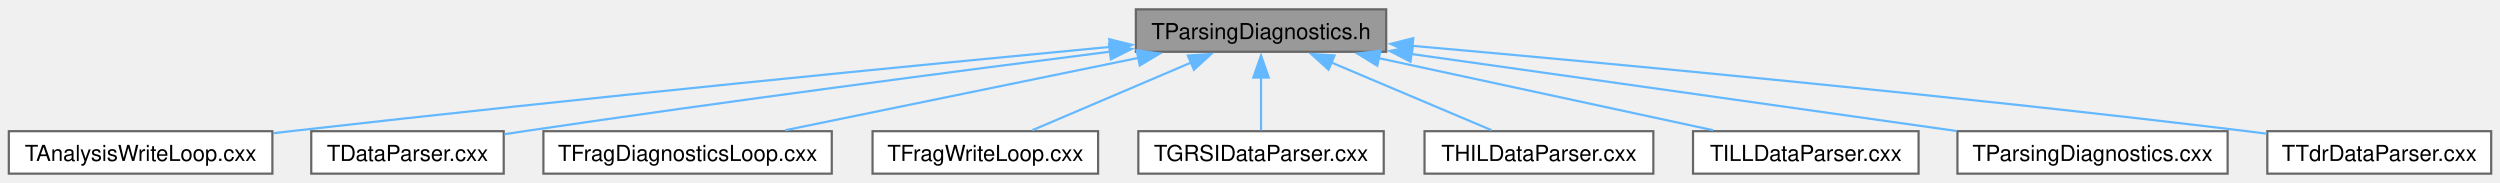
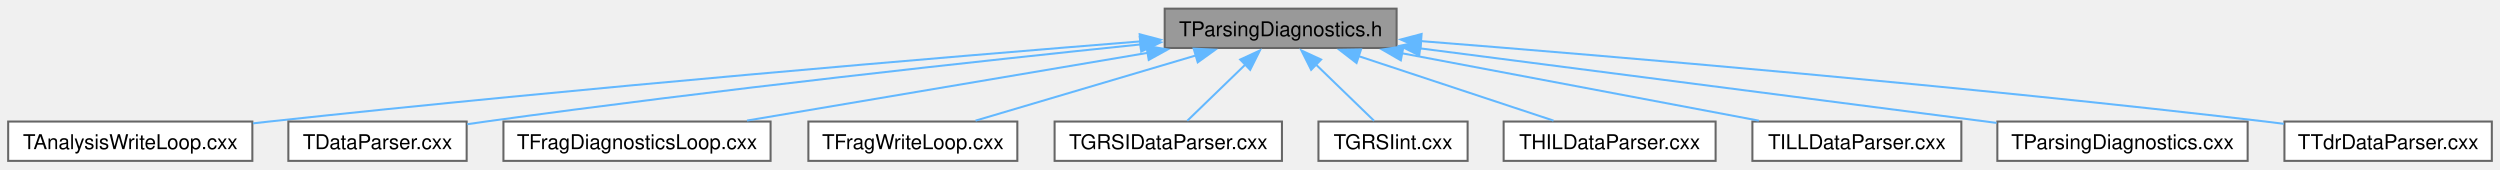
- <svg xmlns="http://www.w3.org/2000/svg" xmlns:xlink="http://www.w3.org/1999/xlink" width="1134pt" height="83pt" viewBox="0.00 0.00 1133.50 82.50">
+ <svg xmlns="http://www.w3.org/2000/svg" xmlns:xlink="http://www.w3.org/1999/xlink" width="1224pt" height="83pt" viewBox="0.00 0.00 1223.50 82.50">
  <g id="graph0" class="graph" transform="scale(1 1) rotate(0) translate(4 78.5)">
    <g id="Node000001" class="node">
      <g id="a_Node000001">
        <a xlink:title=" ">
-           <polygon fill="#999999" stroke="#666666" points="624.5,-74.5 511,-74.5 511,-55.25 624.5,-55.25 624.5,-74.5" />
-           <text text-anchor="middle" x="567.75" y="-61" font-family="Helvetica,sans-Serif" font-size="10.00">TParsingDiagnostics.h</text>
+           <polygon fill="#999999" stroke="#666666" points="679.5,-74.5 566,-74.5 566,-55.25 679.5,-55.25 679.5,-74.5" />
+           <text text-anchor="middle" x="622.75" y="-61" font-family="Helvetica,sans-Serif" font-size="10.00">TParsingDiagnostics.h</text>
        </a>
      </g>
    </g>
    <g id="Node000002" class="node">
      <g id="a_Node000002">
        <a xlink:href="_t_analysis_write_loop_8cxx.html" target="_top" xlink:title=" ">
          <polygon fill="white" stroke="#666666" points="119.5,-19.25 0,-19.25 0,0 119.5,0 119.5,-19.25" />
          <text text-anchor="middle" x="59.75" y="-5.75" font-family="Helvetica,sans-Serif" font-size="10.00">TAnalysisWriteLoop.cxx</text>
        </a>
      </g>
    </g>
    <g id="edge1_Node000001_Node000002" class="edge">
      <g id="a_edge1_Node000001_Node000002">
        <a xlink:title=" ">
-           <path fill="none" stroke="#63b8ff" d="M499.5,-57.49C412.95,-49.27 259.16,-34.25 127.75,-19.25 125.15,-18.95 122.49,-18.64 119.81,-18.33" />
-           <polygon fill="#63b8ff" stroke="#63b8ff" points="498.95,-60.95 509.24,-58.41 499.61,-53.98 498.95,-60.95" />
+           <path fill="none" stroke="#63b8ff" d="M554.28,-58.49C458.68,-50.8 279.84,-35.75 127.75,-19.25 125.15,-18.97 122.49,-18.67 119.81,-18.36" />
+           <polygon fill="#63b8ff" stroke="#63b8ff" points="553.76,-61.96 564.01,-59.27 554.32,-54.98 553.76,-61.96" />
        </a>
      </g>
    </g>
    <g id="Node000003" class="node">
      <g id="a_Node000003">
        <a xlink:href="_t_data_parser_8cxx.html" target="_top" xlink:title=" ">
          <polygon fill="white" stroke="#666666" points="224.38,-19.25 137.12,-19.25 137.12,0 224.38,0 224.38,-19.25" />
          <text text-anchor="middle" x="180.75" y="-5.75" font-family="Helvetica,sans-Serif" font-size="10.00">TDataParser.cxx</text>
        </a>
      </g>
    </g>
    <g id="edge2_Node000001_Node000003" class="edge">
      <g id="a_edge2_Node000001_Node000003">
        <a xlink:title=" ">
-           <path fill="none" stroke="#63b8ff" d="M499.32,-55.31C431.75,-46.72 325.52,-32.84 233.75,-19.25 230.8,-18.81 227.76,-18.35 224.69,-17.88" />
-           <polygon fill="#63b8ff" stroke="#63b8ff" points="498.79,-58.77 509.15,-56.56 499.67,-51.83 498.79,-58.77" />
+           <path fill="none" stroke="#63b8ff" d="M554.55,-57.03C476.78,-49.01 345.9,-34.8 233.75,-19.25 230.8,-18.84 227.75,-18.4 224.69,-17.94" />
+           <polygon fill="#63b8ff" stroke="#63b8ff" points="553.82,-60.48 564.12,-58.02 554.53,-53.51 553.82,-60.48" />
        </a>
      </g>
    </g>
    <g id="Node000004" class="node">
      <g id="a_Node000004">
        <a xlink:href="_t_frag_diagnostics_loop_8cxx.html" target="_top" xlink:title=" ">
          <polygon fill="white" stroke="#666666" points="373.12,-19.25 242.38,-19.25 242.38,0 373.12,0 373.12,-19.25" />
          <text text-anchor="middle" x="307.75" y="-5.75" font-family="Helvetica,sans-Serif" font-size="10.00">TFragDiagnosticsLoop.cxx</text>
        </a>
      </g>
    </g>
    <g id="edge3_Node000001_Node000004" class="edge">
      <g id="a_edge3_Node000001_Node000004">
        <a xlink:title=" ">
-           <path fill="none" stroke="#63b8ff" d="M512.26,-52.51C464.4,-42.71 396.21,-28.74 351.97,-19.68" />
-           <polygon fill="#63b8ff" stroke="#63b8ff" points="511.37,-55.9 521.87,-54.48 512.77,-49.04 511.37,-55.9" />
+           <path fill="none" stroke="#63b8ff" d="M557.72,-52.88C499.74,-43.08 415.88,-28.9 361.58,-19.73" />
+           <polygon fill="#63b8ff" stroke="#63b8ff" points="557.02,-56.31 567.47,-54.53 558.19,-49.41 557.02,-56.31" />
        </a>
      </g>
    </g>
    <g id="Node000005" class="node">
      <g id="a_Node000005">
        <a xlink:href="_t_frag_write_loop_8cxx.html" target="_top" xlink:title=" ">
          <polygon fill="white" stroke="#666666" points="493.88,-19.25 391.62,-19.25 391.62,0 493.88,0 493.88,-19.25" />
          <text text-anchor="middle" x="442.75" y="-5.75" font-family="Helvetica,sans-Serif" font-size="10.00">TFragWriteLoop.cxx</text>
        </a>
      </g>
    </g>
    <g id="edge4_Node000001_Node000005" class="edge">
      <g id="a_edge4_Node000001_Node000005">
        <a xlink:title=" ">
-           <path fill="none" stroke="#63b8ff" d="M536.12,-50.4C513.57,-40.79 483.85,-28.13 464.06,-19.7" />
-           <polygon fill="#63b8ff" stroke="#63b8ff" points="534.58,-53.55 545.15,-54.25 537.32,-47.11 534.58,-53.55" />
+           <path fill="none" stroke="#63b8ff" d="M581.57,-51.69C548.65,-41.95 503.22,-28.52 473.43,-19.7" />
+           <polygon fill="#63b8ff" stroke="#63b8ff" points="580.18,-54.93 590.76,-54.41 582.17,-48.22 580.18,-54.93" />
        </a>
      </g>
    </g>
    <g id="Node000006" class="node">
      <g id="a_Node000006">
        <a xlink:href="_t_g_r_s_i_data_parser_8cxx.html" target="_top" xlink:title=" ">
          <polygon fill="white" stroke="#666666" points="623.38,-19.25 512.12,-19.25 512.12,0 623.38,0 623.38,-19.25" />
          <text text-anchor="middle" x="567.75" y="-5.75" font-family="Helvetica,sans-Serif" font-size="10.00">TGRSIDataParser.cxx</text>
        </a>
      </g>
    </g>
    <g id="edge5_Node000001_Node000006" class="edge">
      <g id="a_edge5_Node000001_Node000006">
        <a xlink:title=" ">
-           <path fill="none" stroke="#63b8ff" d="M567.75,-43.63C567.75,-35.34 567.75,-26.17 567.75,-19.61" />
-           <polygon fill="#63b8ff" stroke="#63b8ff" points="564.25,-43.57 567.75,-53.57 571.25,-43.57 564.25,-43.57" />
+           <path fill="none" stroke="#63b8ff" d="M605.4,-47.07C596,-37.98 584.77,-27.1 577.03,-19.61" />
+           <polygon fill="#63b8ff" stroke="#63b8ff" points="602.96,-49.59 612.58,-54.03 607.83,-44.56 602.96,-49.59" />
        </a>
      </g>
    </g>
    <g id="Node000007" class="node">
      <g id="a_Node000007">
-         <a xlink:href="_t_h_i_l_data_parser_8cxx.html" target="_top" xlink:title=" ">
-           <polygon fill="white" stroke="#666666" points="745.62,-19.25 641.88,-19.25 641.88,0 745.62,0 745.62,-19.25" />
-           <text text-anchor="middle" x="693.75" y="-5.75" font-family="Helvetica,sans-Serif" font-size="10.00">THILDataParser.cxx</text>
+         <a xlink:href="_t_g_r_s_iint_8cxx.html" target="_top" xlink:title=" ">
+           <polygon fill="white" stroke="#666666" points="714.25,-19.25 641.25,-19.25 641.25,0 714.25,0 714.25,-19.25" />
+           <text text-anchor="middle" x="677.75" y="-5.75" font-family="Helvetica,sans-Serif" font-size="10.00">TGRSIint.cxx</text>
        </a>
      </g>
    </g>
    <g id="edge6_Node000001_Node000007" class="edge">
      <g id="a_edge6_Node000001_Node000007">
        <a xlink:title=" ">
-           <path fill="none" stroke="#63b8ff" d="M599.63,-50.4C622.37,-40.79 652.32,-28.13 672.27,-19.7" />
-           <polygon fill="#63b8ff" stroke="#63b8ff" points="598.37,-47.14 590.52,-54.25 601.09,-53.58 598.37,-47.14" />
+           <path fill="none" stroke="#63b8ff" d="M640.1,-47.07C649.5,-37.98 660.73,-27.1 668.47,-19.61" />
+           <polygon fill="#63b8ff" stroke="#63b8ff" points="637.67,-44.56 632.92,-54.03 642.54,-49.59 637.67,-44.56" />
        </a>
      </g>
    </g>
    <g id="Node000008" class="node">
      <g id="a_Node000008">
-         <a xlink:href="_t_i_l_l_data_parser_8cxx.html" target="_top" xlink:title=" ">
-           <polygon fill="white" stroke="#666666" points="865.88,-19.25 763.62,-19.25 763.62,0 865.88,0 865.88,-19.25" />
-           <text text-anchor="middle" x="814.75" y="-5.75" font-family="Helvetica,sans-Serif" font-size="10.00">TILLDataParser.cxx</text>
+         <a xlink:href="_t_h_i_l_data_parser_8cxx.html" target="_top" xlink:title=" ">
+           <polygon fill="white" stroke="#666666" points="835.62,-19.25 731.88,-19.25 731.88,0 835.62,0 835.62,-19.25" />
+           <text text-anchor="middle" x="783.75" y="-5.75" font-family="Helvetica,sans-Serif" font-size="10.00">THILDataParser.cxx</text>
        </a>
      </g>
    </g>
    <g id="edge7_Node000001_Node000008" class="edge">
      <g id="a_edge7_Node000001_Node000008">
        <a xlink:title=" ">
-           <path fill="none" stroke="#63b8ff" d="M621.05,-52.38C666.48,-42.59 730.89,-28.7 772.74,-19.68" />
-           <polygon fill="#63b8ff" stroke="#63b8ff" points="620.45,-48.93 611.41,-54.46 621.92,-55.78 620.45,-48.93" />
+           <path fill="none" stroke="#63b8ff" d="M660.74,-51.31C690.09,-41.6 730.01,-28.4 756.3,-19.7" />
+           <polygon fill="#63b8ff" stroke="#63b8ff" points="659.89,-47.9 651.5,-54.37 662.09,-54.55 659.89,-47.9" />
        </a>
      </g>
    </g>
    <g id="Node000009" class="node">
      <g id="a_Node000009">
-         <a xlink:href="_t_parsing_diagnostics_8cxx.html" target="_top" xlink:title=" ">
-           <polygon fill="white" stroke="#666666" points="1006,-19.25 883.5,-19.25 883.5,0 1006,0 1006,-19.25" />
-           <text text-anchor="middle" x="944.75" y="-5.75" font-family="Helvetica,sans-Serif" font-size="10.00">TParsingDiagnostics.cxx</text>
+         <a xlink:href="_t_i_l_l_data_parser_8cxx.html" target="_top" xlink:title=" ">
+           <polygon fill="white" stroke="#666666" points="955.88,-19.25 853.62,-19.25 853.62,0 955.88,0 955.88,-19.25" />
+           <text text-anchor="middle" x="904.75" y="-5.75" font-family="Helvetica,sans-Serif" font-size="10.00">TILLDataParser.cxx</text>
        </a>
      </g>
    </g>
    <g id="edge8_Node000001_Node000009" class="edge">
      <g id="a_edge8_Node000001_Node000009">
        <a xlink:title=" ">
-           <path fill="none" stroke="#63b8ff" d="M635.98,-54.24C706.37,-44.3 815.16,-28.93 883.05,-19.34" />
-           <polygon fill="#63b8ff" stroke="#63b8ff" points="635.51,-50.77 626.1,-55.63 636.49,-57.7 635.51,-50.77" />
+           <path fill="none" stroke="#63b8ff" d="M681.96,-52.69C733.91,-42.89 808.5,-28.8 856.79,-19.68" />
+           <polygon fill="#63b8ff" stroke="#63b8ff" points="681.57,-49.21 672.39,-54.5 682.87,-56.08 681.57,-49.21" />
        </a>
      </g>
    </g>
    <g id="Node000010" class="node">
      <g id="a_Node000010">
-         <a xlink:href="_t_tdr_data_parser_8cxx.html" target="_top" xlink:title=" ">
-           <polygon fill="white" stroke="#666666" points="1125.5,-19.25 1024,-19.25 1024,0 1125.5,0 1125.5,-19.25" />
-           <text text-anchor="middle" x="1074.75" y="-5.75" font-family="Helvetica,sans-Serif" font-size="10.00">TTdrDataParser.cxx</text>
+         <a xlink:href="_t_parsing_diagnostics_8cxx.html" target="_top" xlink:title=" ">
+           <polygon fill="white" stroke="#666666" points="1096,-19.25 973.5,-19.25 973.5,0 1096,0 1096,-19.25" />
+           <text text-anchor="middle" x="1034.75" y="-5.75" font-family="Helvetica,sans-Serif" font-size="10.00">TParsingDiagnostics.cxx</text>
        </a>
      </g>
    </g>
    <g id="edge9_Node000001_Node000010" class="edge">
      <g id="a_edge9_Node000001_Node000010">
        <a xlink:title=" ">
-           <path fill="none" stroke="#63b8ff" d="M636.4,-57.95C724.23,-50.16 881.01,-35.53 1014.75,-19.25 1017.68,-18.89 1020.68,-18.51 1023.71,-18.12" />
-           <polygon fill="#63b8ff" stroke="#63b8ff" points="636.15,-54.46 626.5,-58.83 636.77,-61.43 636.15,-54.46" />
+           <path fill="none" stroke="#63b8ff" d="M690.82,-55.08C769.36,-44.93 897.39,-28.38 973.11,-18.59" />
+           <polygon fill="#63b8ff" stroke="#63b8ff" points="690.57,-51.58 681.11,-56.33 691.47,-58.52 690.57,-51.58" />
+         </a>
+       </g>
+     </g>
+     <g id="Node000011" class="node">
+       <g id="a_Node000011">
+         <a xlink:href="_t_tdr_data_parser_8cxx.html" target="_top" xlink:title=" ">
+           <polygon fill="white" stroke="#666666" points="1215.5,-19.25 1114,-19.25 1114,0 1215.5,0 1215.5,-19.25" />
+           <text text-anchor="middle" x="1164.75" y="-5.75" font-family="Helvetica,sans-Serif" font-size="10.00">TTdrDataParser.cxx</text>
+         </a>
+       </g>
+     </g>
+     <g id="edge10_Node000001_Node000011" class="edge">
+       <g id="a_edge10_Node000001_Node000011">
+         <a xlink:title=" ">
+           <path fill="none" stroke="#63b8ff" d="M691.26,-58.63C784.83,-51.21 957.74,-36.61 1104.75,-19.25 1107.68,-18.9 1110.68,-18.53 1113.71,-18.14" />
+           <polygon fill="#63b8ff" stroke="#63b8ff" points="691.18,-55.12 681.49,-59.4 691.73,-62.1 691.18,-55.12" />
        </a>
      </g>
    </g>
  </g>
</svg>
